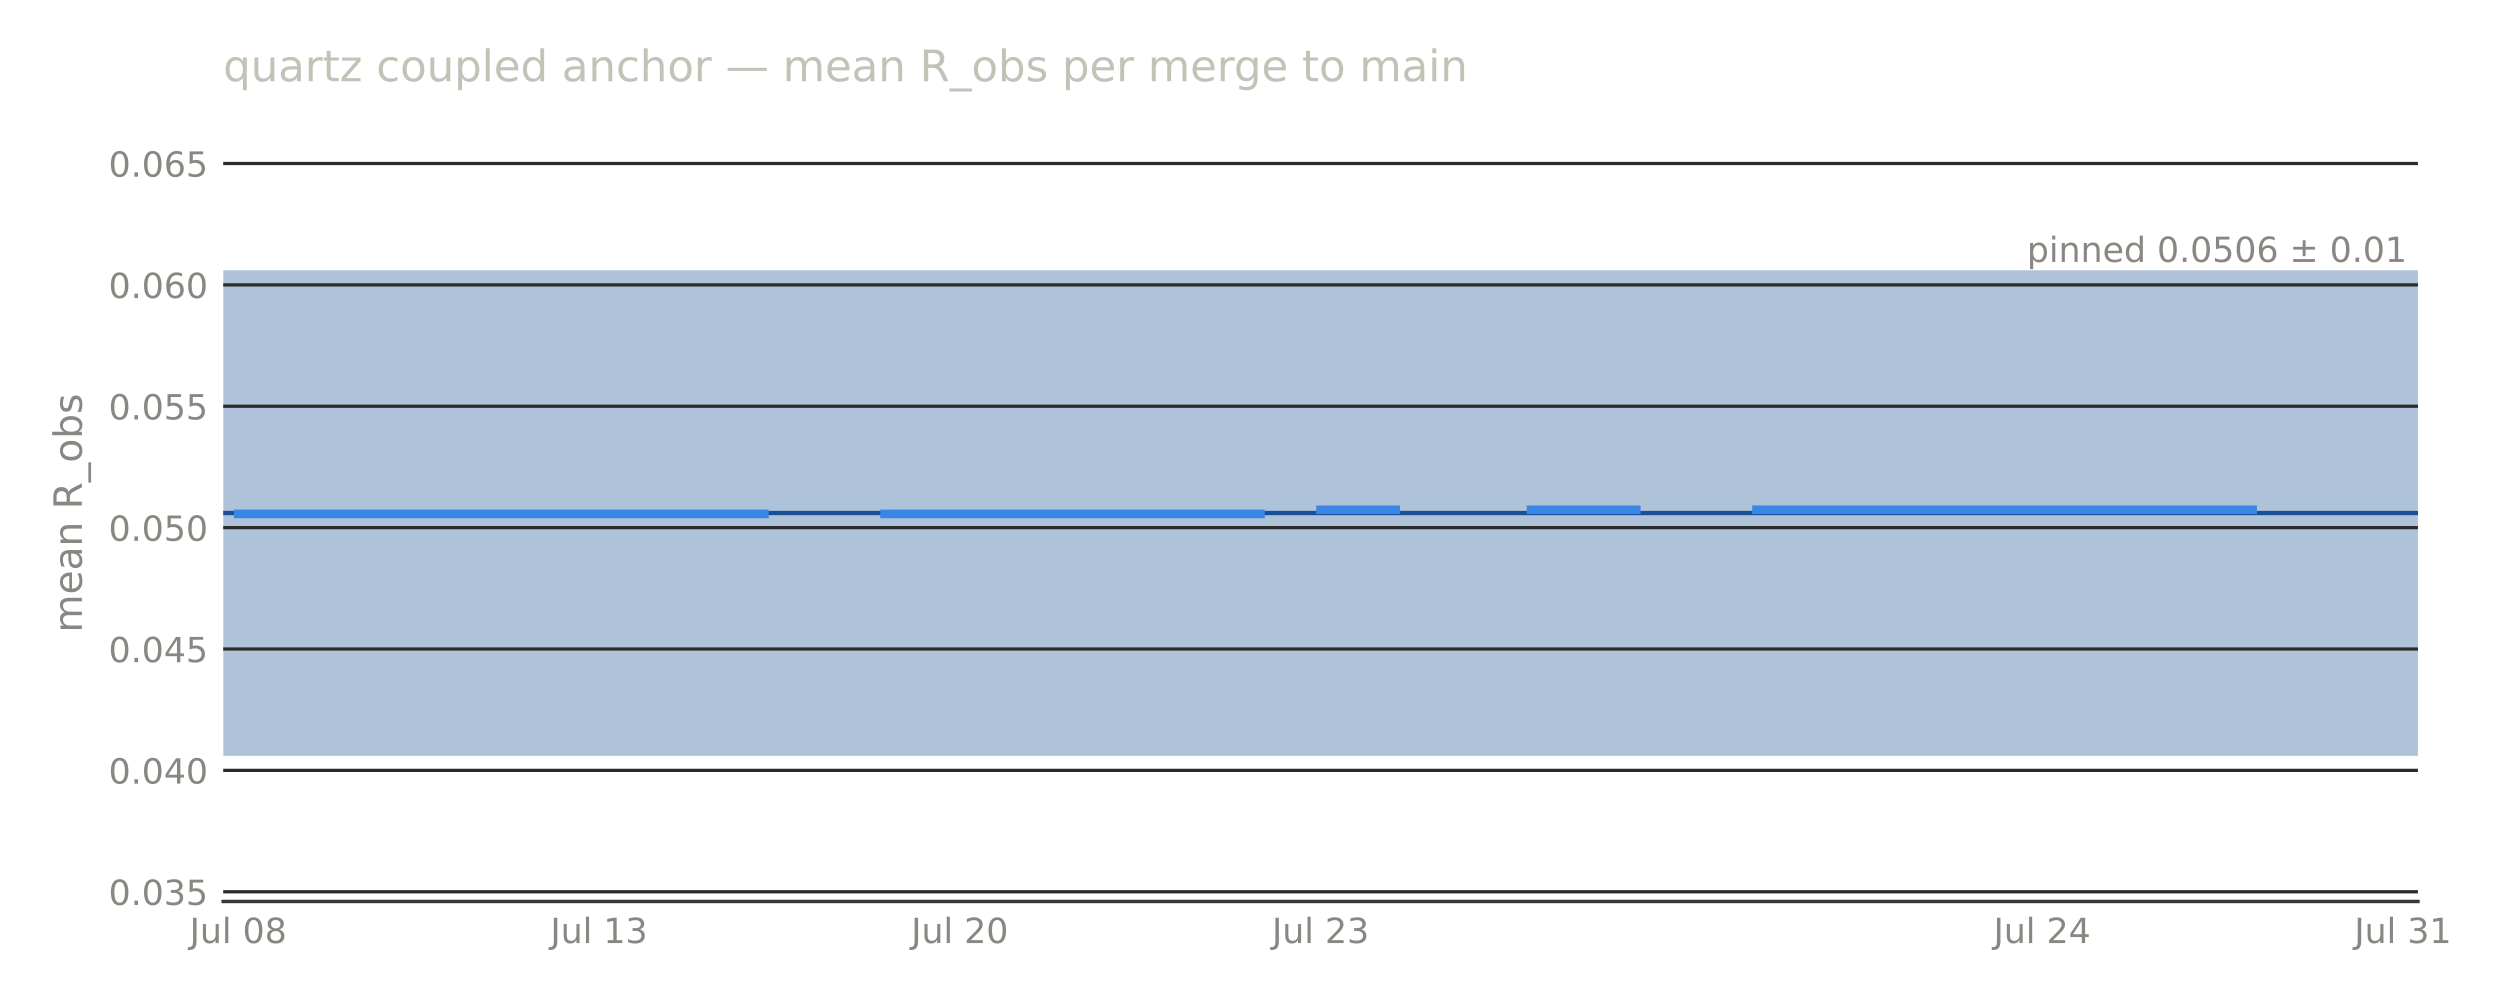
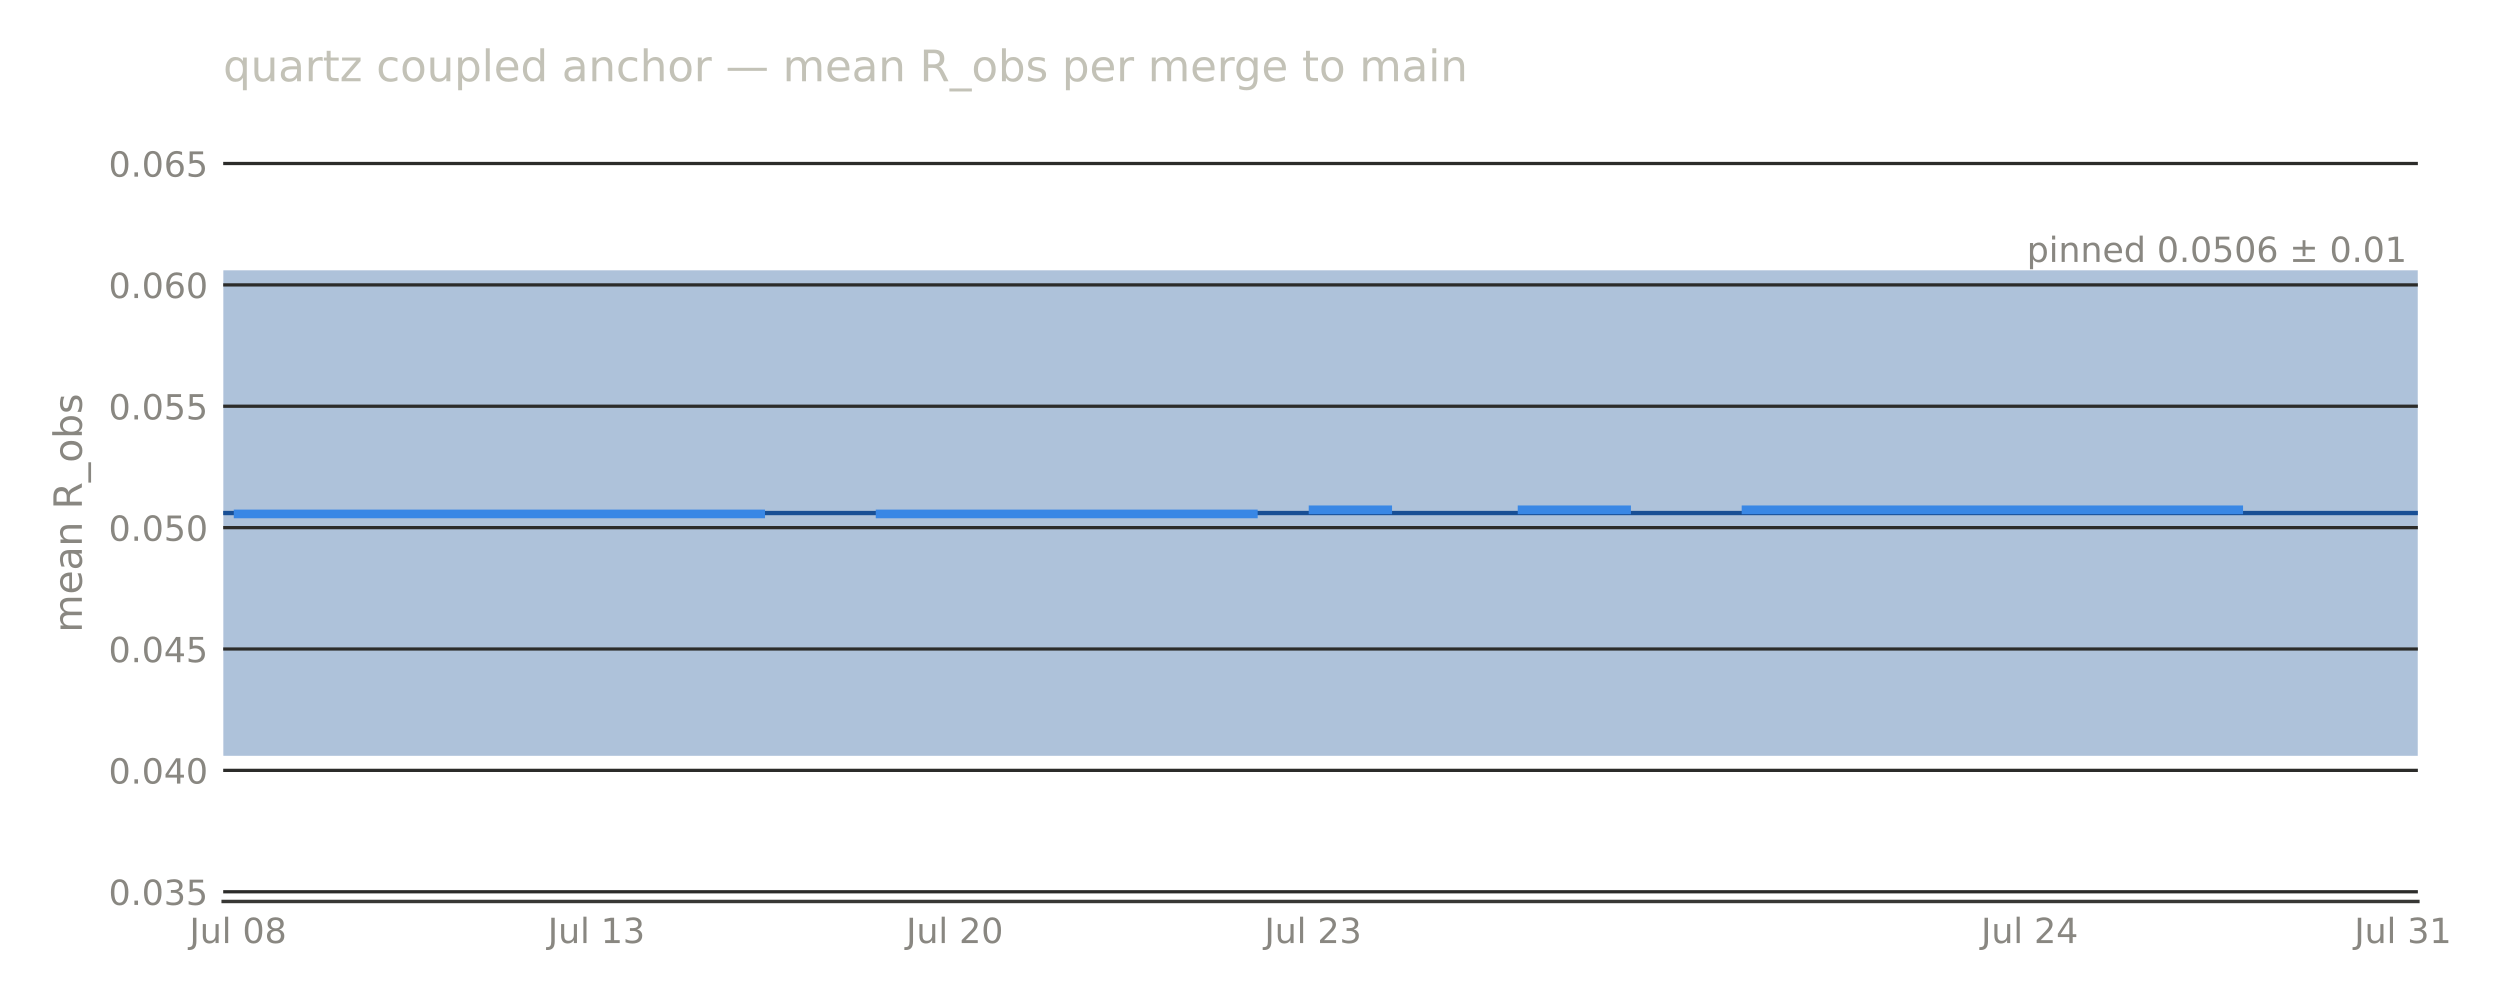
<svg xmlns="http://www.w3.org/2000/svg" width="576pt" height="230.4pt" viewBox="0 0 576 230.4" version="1.1">
  <defs>
    <style type="text/css">*{stroke-linejoin: round; stroke-linecap: butt}</style>
  </defs>
  <g id="figure_1">
    <g id="patch_1">
      <path d="M 0 230.4  L 576 230.4  L 576 0  L 0 0  L 0 230.4  z " style="fill: none; opacity: 0" />
    </g>
    <g id="axes_1">
      <g id="patch_2">
-         <path d="M 51.422 207.698  L 557.098 207.698  L 557.098 28.72  L 51.422 28.72  L 51.422 207.698  z " style="fill: none" />
+         <path d="M 51.422 207.698  L 557.077 207.698  L 557.077 28.72  L 51.422 28.72  L 51.422 207.698  z " style="fill: none" />
      </g>
      <g id="patch_3">
-         <path d="M 51.422 174.14  L 557.098 174.14  L 557.098 62.278  L 51.422 62.278  z " clip-path="url(#pc2dbc298c2)" style="fill: #184f95; opacity: 0.35" />
+         <path d="M 51.422 174.14  L 557.077 174.14  L 557.077 62.278  L 51.422 62.278  z " clip-path="url(#p46827fc839)" style="fill: #184f95; opacity: 0.35" />
      </g>
      <g id="matplotlib.axis_1">
        <g id="xtick_1">
          <g id="line2d_1" />
          <g id="text_1">
-             <text style="font-size: 8px; font-family: 'DejaVu Sans', 'Bitstream Vera Sans', 'Computer Modern Sans Serif', 'Lucida Grande', 'Verdana', 'Geneva', 'Lucid', 'Arial', 'Helvetica', 'Avant Garde', sans-serif; text-anchor: middle; fill: #898781" x="54.886" y="217.277" transform="rotate(-0 54.88564 217.2769)">Jul 08</text>
+             <text style="font-size: 8px; font-family: 'DejaVu Sans', 'Bitstream Vera Sans', 'Computer Modern Sans Serif', 'Lucida Grande', 'Verdana', 'Geneva', 'Lucid', 'Arial', 'Helvetica', 'Avant Garde', sans-serif; text-anchor: middle; fill: #898781" x="54.862" y="217.277" transform="rotate(-0 54.86194 217.2769)">Jul 08</text>
          </g>
        </g>
        <g id="xtick_2">
          <g id="line2d_2" />
          <g id="text_2">
-             <text style="font-size: 8px; font-family: 'DejaVu Sans', 'Bitstream Vera Sans', 'Computer Modern Sans Serif', 'Lucida Grande', 'Verdana', 'Geneva', 'Lucid', 'Arial', 'Helvetica', 'Avant Garde', sans-serif; text-anchor: middle; fill: #898781" x="138.01" y="217.277" transform="rotate(-0 138.0104 217.2769)">Jul 13</text>
+             <text style="font-size: 8px; font-family: 'DejaVu Sans', 'Bitstream Vera Sans', 'Computer Modern Sans Serif', 'Lucida Grande', 'Verdana', 'Geneva', 'Lucid', 'Arial', 'Helvetica', 'Avant Garde', sans-serif; text-anchor: middle; fill: #898781" x="137.418" y="217.277" transform="rotate(-0 137.4178 217.2769)">Jul 13</text>
          </g>
        </g>
        <g id="xtick_3">
          <g id="line2d_3" />
          <g id="text_3">
-             <text style="font-size: 8px; font-family: 'DejaVu Sans', 'Bitstream Vera Sans', 'Computer Modern Sans Serif', 'Lucida Grande', 'Verdana', 'Geneva', 'Lucid', 'Arial', 'Helvetica', 'Avant Garde', sans-serif; text-anchor: middle; fill: #898781" x="221.135" y="217.277" transform="rotate(-0 221.1351 217.2769)">Jul 20</text>
+             <text style="font-size: 8px; font-family: 'DejaVu Sans', 'Bitstream Vera Sans', 'Computer Modern Sans Serif', 'Lucida Grande', 'Verdana', 'Geneva', 'Lucid', 'Arial', 'Helvetica', 'Avant Garde', sans-serif; text-anchor: middle; fill: #898781" x="219.974" y="217.277" transform="rotate(-0 219.9737 217.2769)">Jul 20</text>
          </g>
        </g>
        <g id="xtick_4">
          <g id="line2d_4" />
          <g id="text_4">
-             <text style="font-size: 8px; font-family: 'DejaVu Sans', 'Bitstream Vera Sans', 'Computer Modern Sans Serif', 'Lucida Grande', 'Verdana', 'Geneva', 'Lucid', 'Arial', 'Helvetica', 'Avant Garde', sans-serif; text-anchor: middle; fill: #898781" x="304.26" y="217.277" transform="rotate(-0 304.2598 217.2769)">Jul 23</text>
+             <text style="font-size: 8px; font-family: 'DejaVu Sans', 'Bitstream Vera Sans', 'Computer Modern Sans Serif', 'Lucida Grande', 'Verdana', 'Geneva', 'Lucid', 'Arial', 'Helvetica', 'Avant Garde', sans-serif; text-anchor: middle; fill: #898781" x="302.53" y="217.277" transform="rotate(-0 302.5295 217.2769)">Jul 23</text>
          </g>
        </g>
        <g id="xtick_5">
          <g id="line2d_5" />
          <g id="text_5">
-             <text style="font-size: 8px; font-family: 'DejaVu Sans', 'Bitstream Vera Sans', 'Computer Modern Sans Serif', 'Lucida Grande', 'Verdana', 'Geneva', 'Lucid', 'Arial', 'Helvetica', 'Avant Garde', sans-serif; text-anchor: middle; fill: #898781" x="470.509" y="217.277" transform="rotate(-0 470.5093 217.2769)">Jul 24</text>
+             <text style="font-size: 8px; font-family: 'DejaVu Sans', 'Bitstream Vera Sans', 'Computer Modern Sans Serif', 'Lucida Grande', 'Verdana', 'Geneva', 'Lucid', 'Arial', 'Helvetica', 'Avant Garde', sans-serif; text-anchor: middle; fill: #898781" x="467.641" y="217.277" transform="rotate(-0 467.6412 217.2769)">Jul 24</text>
          </g>
        </g>
        <g id="xtick_6">
          <g id="line2d_6" />
          <g id="text_6">
-             <text style="font-size: 8px; font-family: 'DejaVu Sans', 'Bitstream Vera Sans', 'Computer Modern Sans Serif', 'Lucida Grande', 'Verdana', 'Geneva', 'Lucid', 'Arial', 'Helvetica', 'Avant Garde', sans-serif; text-anchor: middle; fill: #898781" x="553.634" y="217.277" transform="rotate(-0 553.634 217.2769)">Jul 31</text>
+             <text style="font-size: 8px; font-family: 'DejaVu Sans', 'Bitstream Vera Sans', 'Computer Modern Sans Serif', 'Lucida Grande', 'Verdana', 'Geneva', 'Lucid', 'Arial', 'Helvetica', 'Avant Garde', sans-serif; text-anchor: middle; fill: #898781" x="553.637" y="217.277" transform="rotate(-0 553.6369 217.2769)">Jul 31</text>
          </g>
        </g>
      </g>
      <g id="matplotlib.axis_2">
        <g id="ytick_1">
          <g id="line2d_7">
-             <path d="M 51.422 205.461  L 557.098 205.461  " clip-path="url(#pc2dbc298c2)" style="fill: none; stroke: #2c2c2a; stroke-width: 0.75; stroke-linecap: square" />
+             <path d="M 51.422 205.461  L 557.077 205.461  " clip-path="url(#p46827fc839)" style="fill: none; stroke: #2c2c2a; stroke-width: 0.75; stroke-linecap: square" />
          </g>
          <g id="line2d_8" />
          <g id="text_7">
            <text style="font-size: 8px; font-family: 'DejaVu Sans', 'Bitstream Vera Sans', 'Computer Modern Sans Serif', 'Lucida Grande', 'Verdana', 'Geneva', 'Lucid', 'Arial', 'Helvetica', 'Avant Garde', sans-serif; text-anchor: end; fill: #898781" x="47.922" y="208.5" transform="rotate(-0 47.92211 208.5)">0.035</text>
          </g>
        </g>
        <g id="ytick_2">
          <g id="line2d_9">
-             <path d="M 51.422 177.496  L 557.098 177.496  " clip-path="url(#pc2dbc298c2)" style="fill: none; stroke: #2c2c2a; stroke-width: 0.75; stroke-linecap: square" />
+             <path d="M 51.422 177.496  L 557.077 177.496  " clip-path="url(#p46827fc839)" style="fill: none; stroke: #2c2c2a; stroke-width: 0.75; stroke-linecap: square" />
          </g>
          <g id="line2d_10" />
          <g id="text_8">
            <text style="font-size: 8px; font-family: 'DejaVu Sans', 'Bitstream Vera Sans', 'Computer Modern Sans Serif', 'Lucida Grande', 'Verdana', 'Geneva', 'Lucid', 'Arial', 'Helvetica', 'Avant Garde', sans-serif; text-anchor: end; fill: #898781" x="47.922" y="180.535" transform="rotate(-0 47.92211 180.5346)">0.040</text>
          </g>
        </g>
        <g id="ytick_3">
          <g id="line2d_11">
-             <path d="M 51.422 149.53  L 557.098 149.53  " clip-path="url(#pc2dbc298c2)" style="fill: none; stroke: #2c2c2a; stroke-width: 0.75; stroke-linecap: square" />
+             <path d="M 51.422 149.53  L 557.077 149.53  " clip-path="url(#p46827fc839)" style="fill: none; stroke: #2c2c2a; stroke-width: 0.75; stroke-linecap: square" />
          </g>
          <g id="line2d_12" />
          <g id="text_9">
            <text style="font-size: 8px; font-family: 'DejaVu Sans', 'Bitstream Vera Sans', 'Computer Modern Sans Serif', 'Lucida Grande', 'Verdana', 'Geneva', 'Lucid', 'Arial', 'Helvetica', 'Avant Garde', sans-serif; text-anchor: end; fill: #898781" x="47.922" y="152.569" transform="rotate(-0 47.92211 152.5693)">0.045</text>
          </g>
        </g>
        <g id="ytick_4">
          <g id="line2d_13">
-             <path d="M 51.422 121.565  L 557.098 121.565  " clip-path="url(#pc2dbc298c2)" style="fill: none; stroke: #2c2c2a; stroke-width: 0.75; stroke-linecap: square" />
+             <path d="M 51.422 121.565  L 557.077 121.565  " clip-path="url(#p46827fc839)" style="fill: none; stroke: #2c2c2a; stroke-width: 0.75; stroke-linecap: square" />
          </g>
          <g id="line2d_14" />
          <g id="text_10">
            <text style="font-size: 8px; font-family: 'DejaVu Sans', 'Bitstream Vera Sans', 'Computer Modern Sans Serif', 'Lucida Grande', 'Verdana', 'Geneva', 'Lucid', 'Arial', 'Helvetica', 'Avant Garde', sans-serif; text-anchor: end; fill: #898781" x="47.922" y="124.604" transform="rotate(-0 47.92211 124.604)">0.050</text>
          </g>
        </g>
        <g id="ytick_5">
          <g id="line2d_15">
-             <path d="M 51.422 93.6  L 557.098 93.6  " clip-path="url(#pc2dbc298c2)" style="fill: none; stroke: #2c2c2a; stroke-width: 0.75; stroke-linecap: square" />
+             <path d="M 51.422 93.6  L 557.077 93.6  " clip-path="url(#p46827fc839)" style="fill: none; stroke: #2c2c2a; stroke-width: 0.75; stroke-linecap: square" />
          </g>
          <g id="line2d_16" />
          <g id="text_11">
            <text style="font-size: 8px; font-family: 'DejaVu Sans', 'Bitstream Vera Sans', 'Computer Modern Sans Serif', 'Lucida Grande', 'Verdana', 'Geneva', 'Lucid', 'Arial', 'Helvetica', 'Avant Garde', sans-serif; text-anchor: end; fill: #898781" x="47.922" y="96.639" transform="rotate(-0 47.92211 96.63863)">0.055</text>
          </g>
        </g>
        <g id="ytick_6">
          <g id="line2d_17">
-             <path d="M 51.422 65.634  L 557.098 65.634  " clip-path="url(#pc2dbc298c2)" style="fill: none; stroke: #2c2c2a; stroke-width: 0.75; stroke-linecap: square" />
+             <path d="M 51.422 65.634  L 557.077 65.634  " clip-path="url(#p46827fc839)" style="fill: none; stroke: #2c2c2a; stroke-width: 0.75; stroke-linecap: square" />
          </g>
          <g id="line2d_18" />
          <g id="text_12">
            <text style="font-size: 8px; font-family: 'DejaVu Sans', 'Bitstream Vera Sans', 'Computer Modern Sans Serif', 'Lucida Grande', 'Verdana', 'Geneva', 'Lucid', 'Arial', 'Helvetica', 'Avant Garde', sans-serif; text-anchor: end; fill: #898781" x="47.922" y="68.673" transform="rotate(-0 47.92211 68.6733)">0.060</text>
          </g>
        </g>
        <g id="ytick_7">
          <g id="line2d_19">
-             <path d="M 51.422 37.669  L 557.098 37.669  " clip-path="url(#pc2dbc298c2)" style="fill: none; stroke: #2c2c2a; stroke-width: 0.75; stroke-linecap: square" />
+             <path d="M 51.422 37.669  L 557.077 37.669  " clip-path="url(#p46827fc839)" style="fill: none; stroke: #2c2c2a; stroke-width: 0.75; stroke-linecap: square" />
          </g>
          <g id="line2d_20" />
          <g id="text_13">
            <text style="font-size: 8px; font-family: 'DejaVu Sans', 'Bitstream Vera Sans', 'Computer Modern Sans Serif', 'Lucida Grande', 'Verdana', 'Geneva', 'Lucid', 'Arial', 'Helvetica', 'Avant Garde', sans-serif; text-anchor: end; fill: #898781" x="47.922" y="40.708" transform="rotate(-0 47.92211 40.70797)">0.065</text>
          </g>
        </g>
        <g id="text_14">
          <text style="font-size: 9px; font-family: 'DejaVu Sans', 'Bitstream Vera Sans', 'Computer Modern Sans Serif', 'Lucida Grande', 'Verdana', 'Geneva', 'Lucid', 'Arial', 'Helvetica', 'Avant Garde', sans-serif; text-anchor: middle; fill: #898781" x="18.858" y="118.209" transform="rotate(-90 18.8575 118.2091)">mean R_obs</text>
        </g>
      </g>
      <g id="line2d_21">
-         <path d="M 51.422 118.209  L 557.098 118.209  " clip-path="url(#pc2dbc298c2)" style="fill: none; stroke: #184f95; stroke-linecap: square" />
+         <path d="M 51.422 118.209  L 557.077 118.209  " clip-path="url(#p46827fc839)" style="fill: none; stroke: #184f95; stroke-linecap: square" />
      </g>
      <g id="patch_4">
-         <path d="M 51.422 207.698  L 557.098 207.698  " style="fill: none; stroke: #383835; stroke-width: 0.8; stroke-linejoin: miter; stroke-linecap: square" />
+         <path d="M 51.422 207.698  L 557.077 207.698  " style="fill: none; stroke: #383835; stroke-width: 0.8; stroke-linejoin: miter; stroke-linecap: square" />
      </g>
      <g id="line2d_22">
-         <path d="M 54.886 118.409  L 176.109 118.409  M 203.817 118.409  L 290.406 118.409  M 304.26 117.455  L 321.577 117.455  M 352.749 117.455  L 376.994 117.455  M 404.702 117.455  L 518.999 117.455  L 518.999 117.455  " clip-path="url(#pc2dbc298c2)" style="fill: none; stroke: #3987e5; stroke-width: 2; stroke-linecap: square" />
+         <path d="M 54.862 118.409  L 175.256 118.409  M 202.775 118.409  L 288.77 118.409  M 302.53 117.455  L 319.729 117.455  M 350.687 117.455  L 374.766 117.455  M 402.285 117.455  L 515.799 117.455  L 515.799 117.455  " clip-path="url(#p46827fc839)" style="fill: none; stroke: #3987e5; stroke-width: 2; stroke-linecap: square" />
      </g>
      <g id="text_15">
-         <text style="font-size: 8px; font-family: 'DejaVu Sans', 'Bitstream Vera Sans', 'Computer Modern Sans Serif', 'Lucida Grande', 'Verdana', 'Geneva', 'Lucid', 'Arial', 'Helvetica', 'Avant Garde', sans-serif; text-anchor: end; fill: #898781" x="554.569" y="60.357" transform="rotate(-0 554.5692 60.35652)">pinned 0.0506 ± 0.01</text>
+         <text style="font-size: 8px; font-family: 'DejaVu Sans', 'Bitstream Vera Sans', 'Computer Modern Sans Serif', 'Lucida Grande', 'Verdana', 'Geneva', 'Lucid', 'Arial', 'Helvetica', 'Avant Garde', sans-serif; text-anchor: end; fill: #898781" x="554.548" y="60.357" transform="rotate(-0 554.5485 60.35652)">pinned 0.0506 ± 0.01</text>
      </g>
      <g id="text_16">
        <text style="font-size: 10px; font-family: 'DejaVu Sans', 'Bitstream Vera Sans', 'Computer Modern Sans Serif', 'Lucida Grande', 'Verdana', 'Geneva', 'Lucid', 'Arial', 'Helvetica', 'Avant Garde', sans-serif; text-anchor: start; fill: #c3c2b7" x="51.422" y="18.72" transform="rotate(-0 51.42211 18.72)">quartz coupled anchor — mean R_obs per merge to main</text>
      </g>
    </g>
  </g>
  <defs>
-     <clipPath id="pc2dbc298c2">
-       <rect x="51.422" y="28.72" width="505.675" height="178.978" />
+     <clipPath id="p46827fc839">
+       <rect x="51.422" y="28.72" width="505.655" height="178.978" />
    </clipPath>
  </defs>
</svg>
